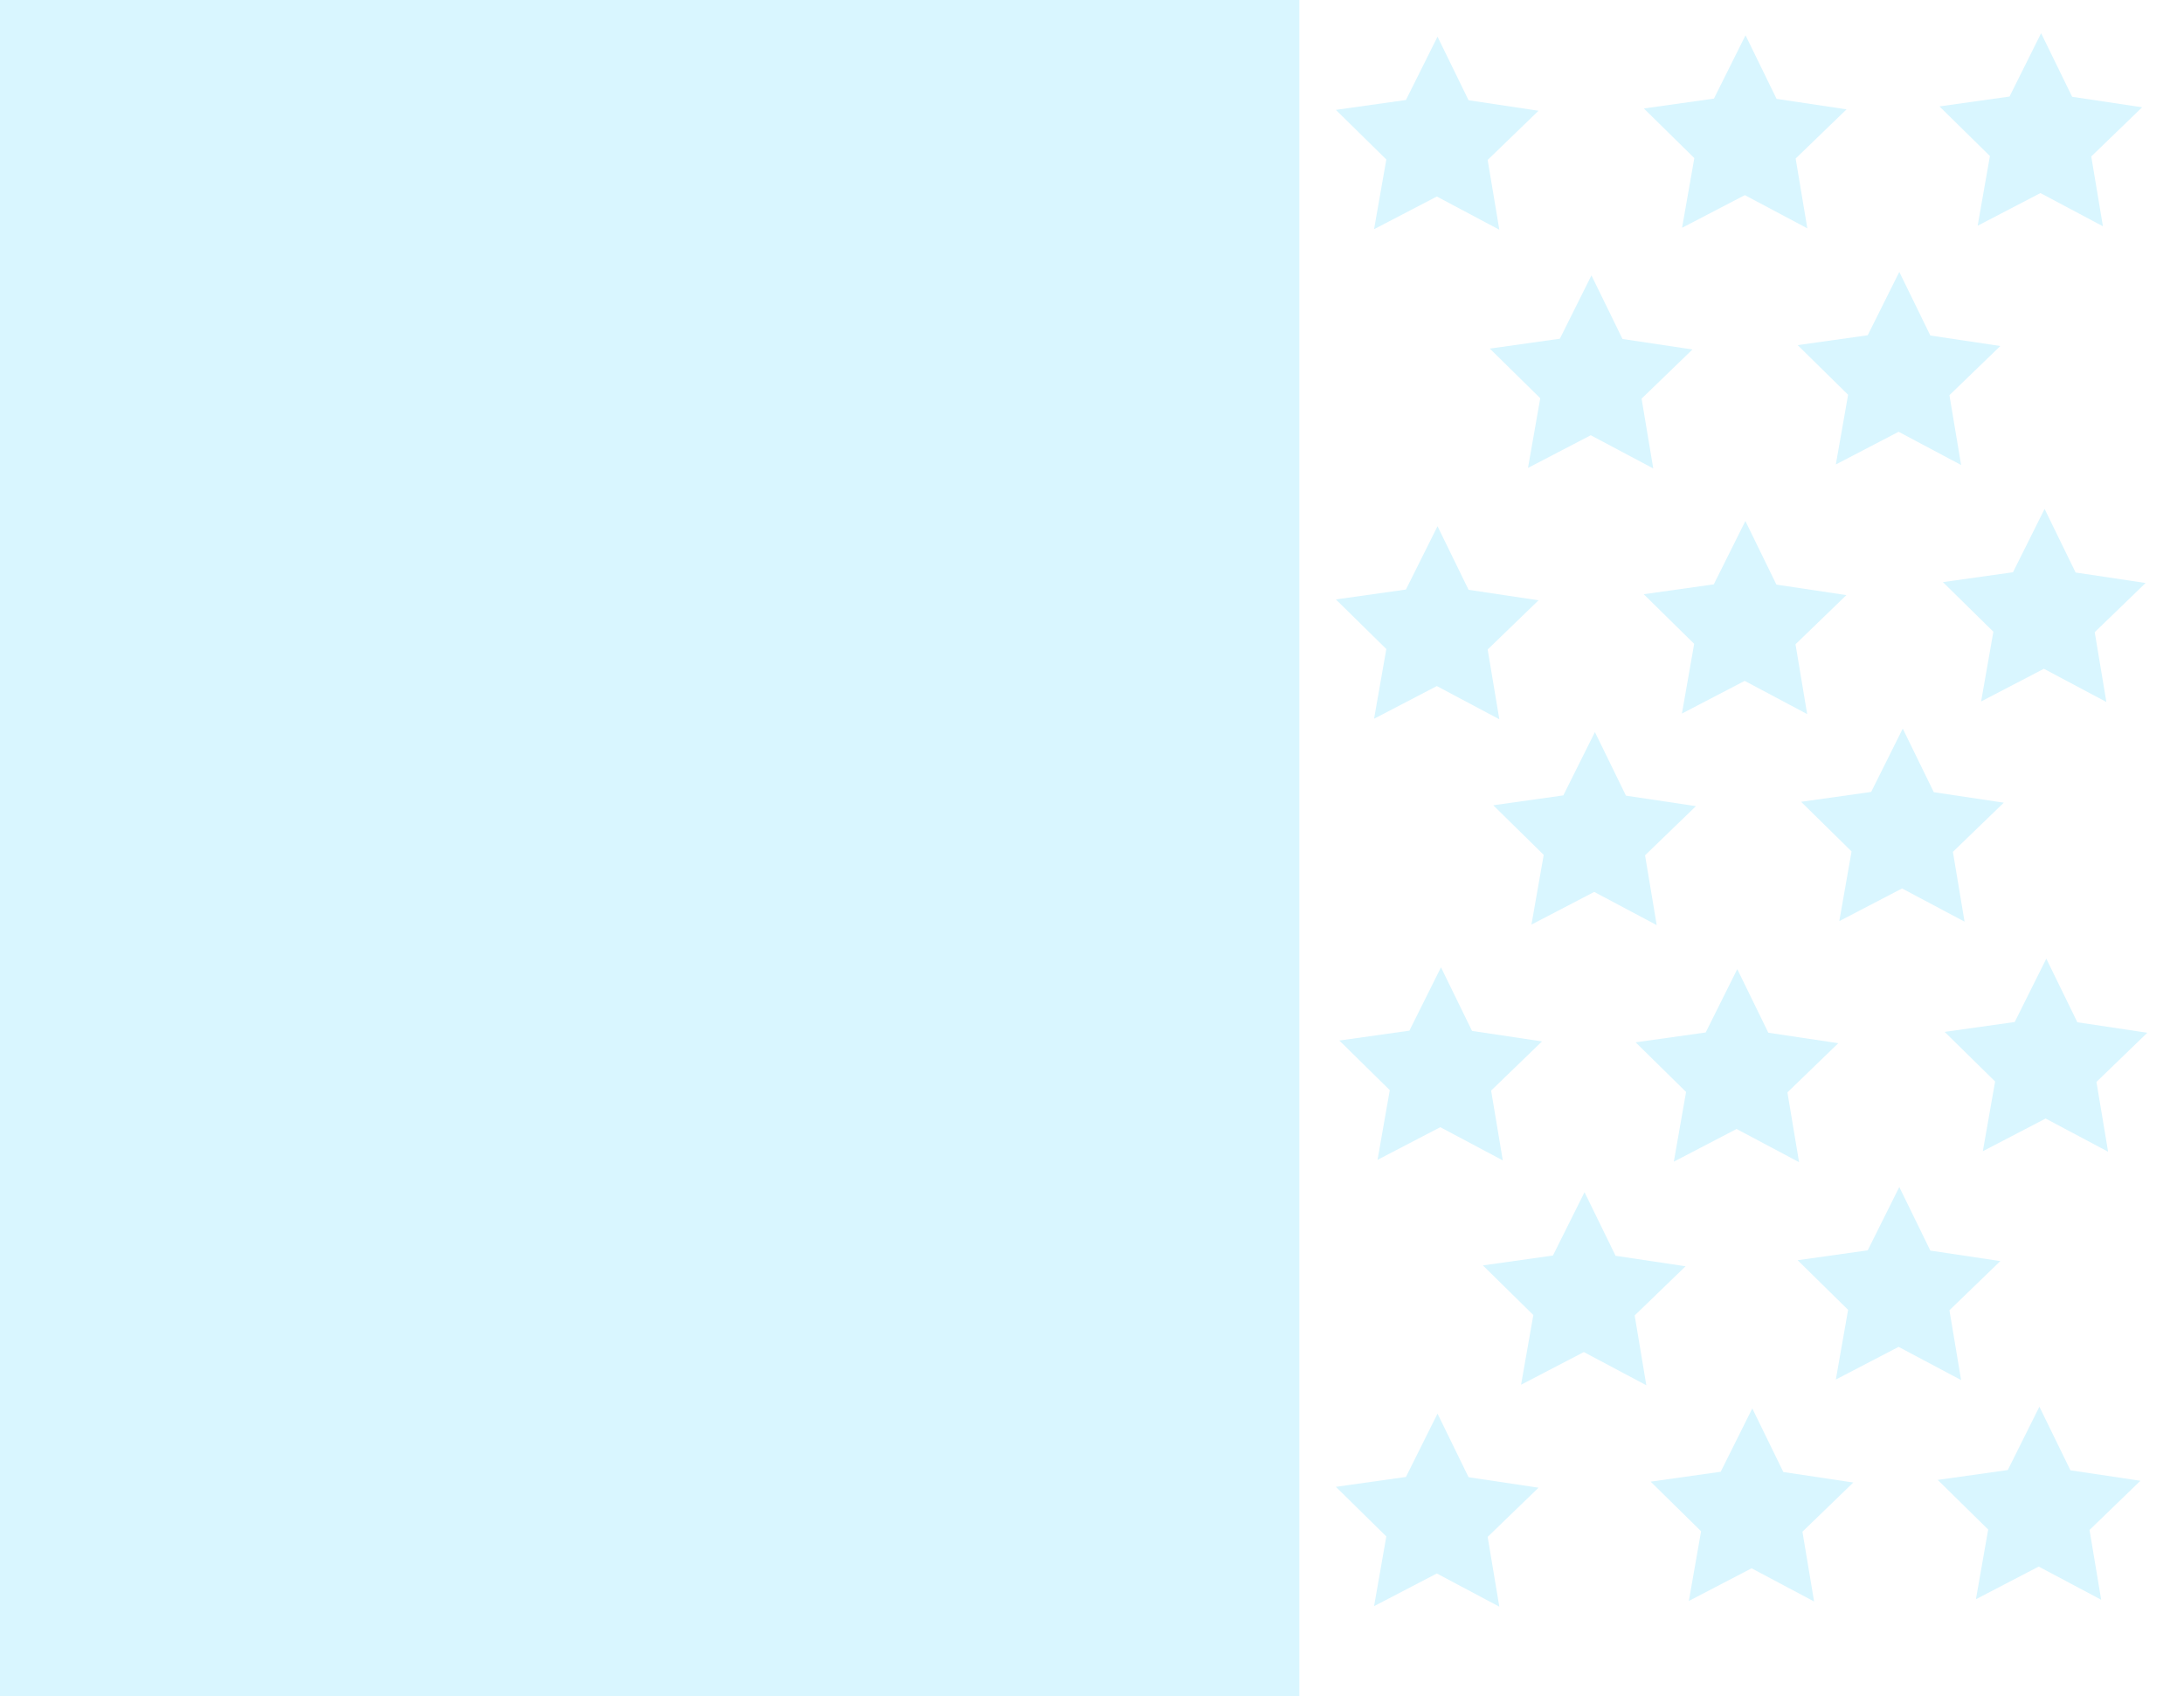
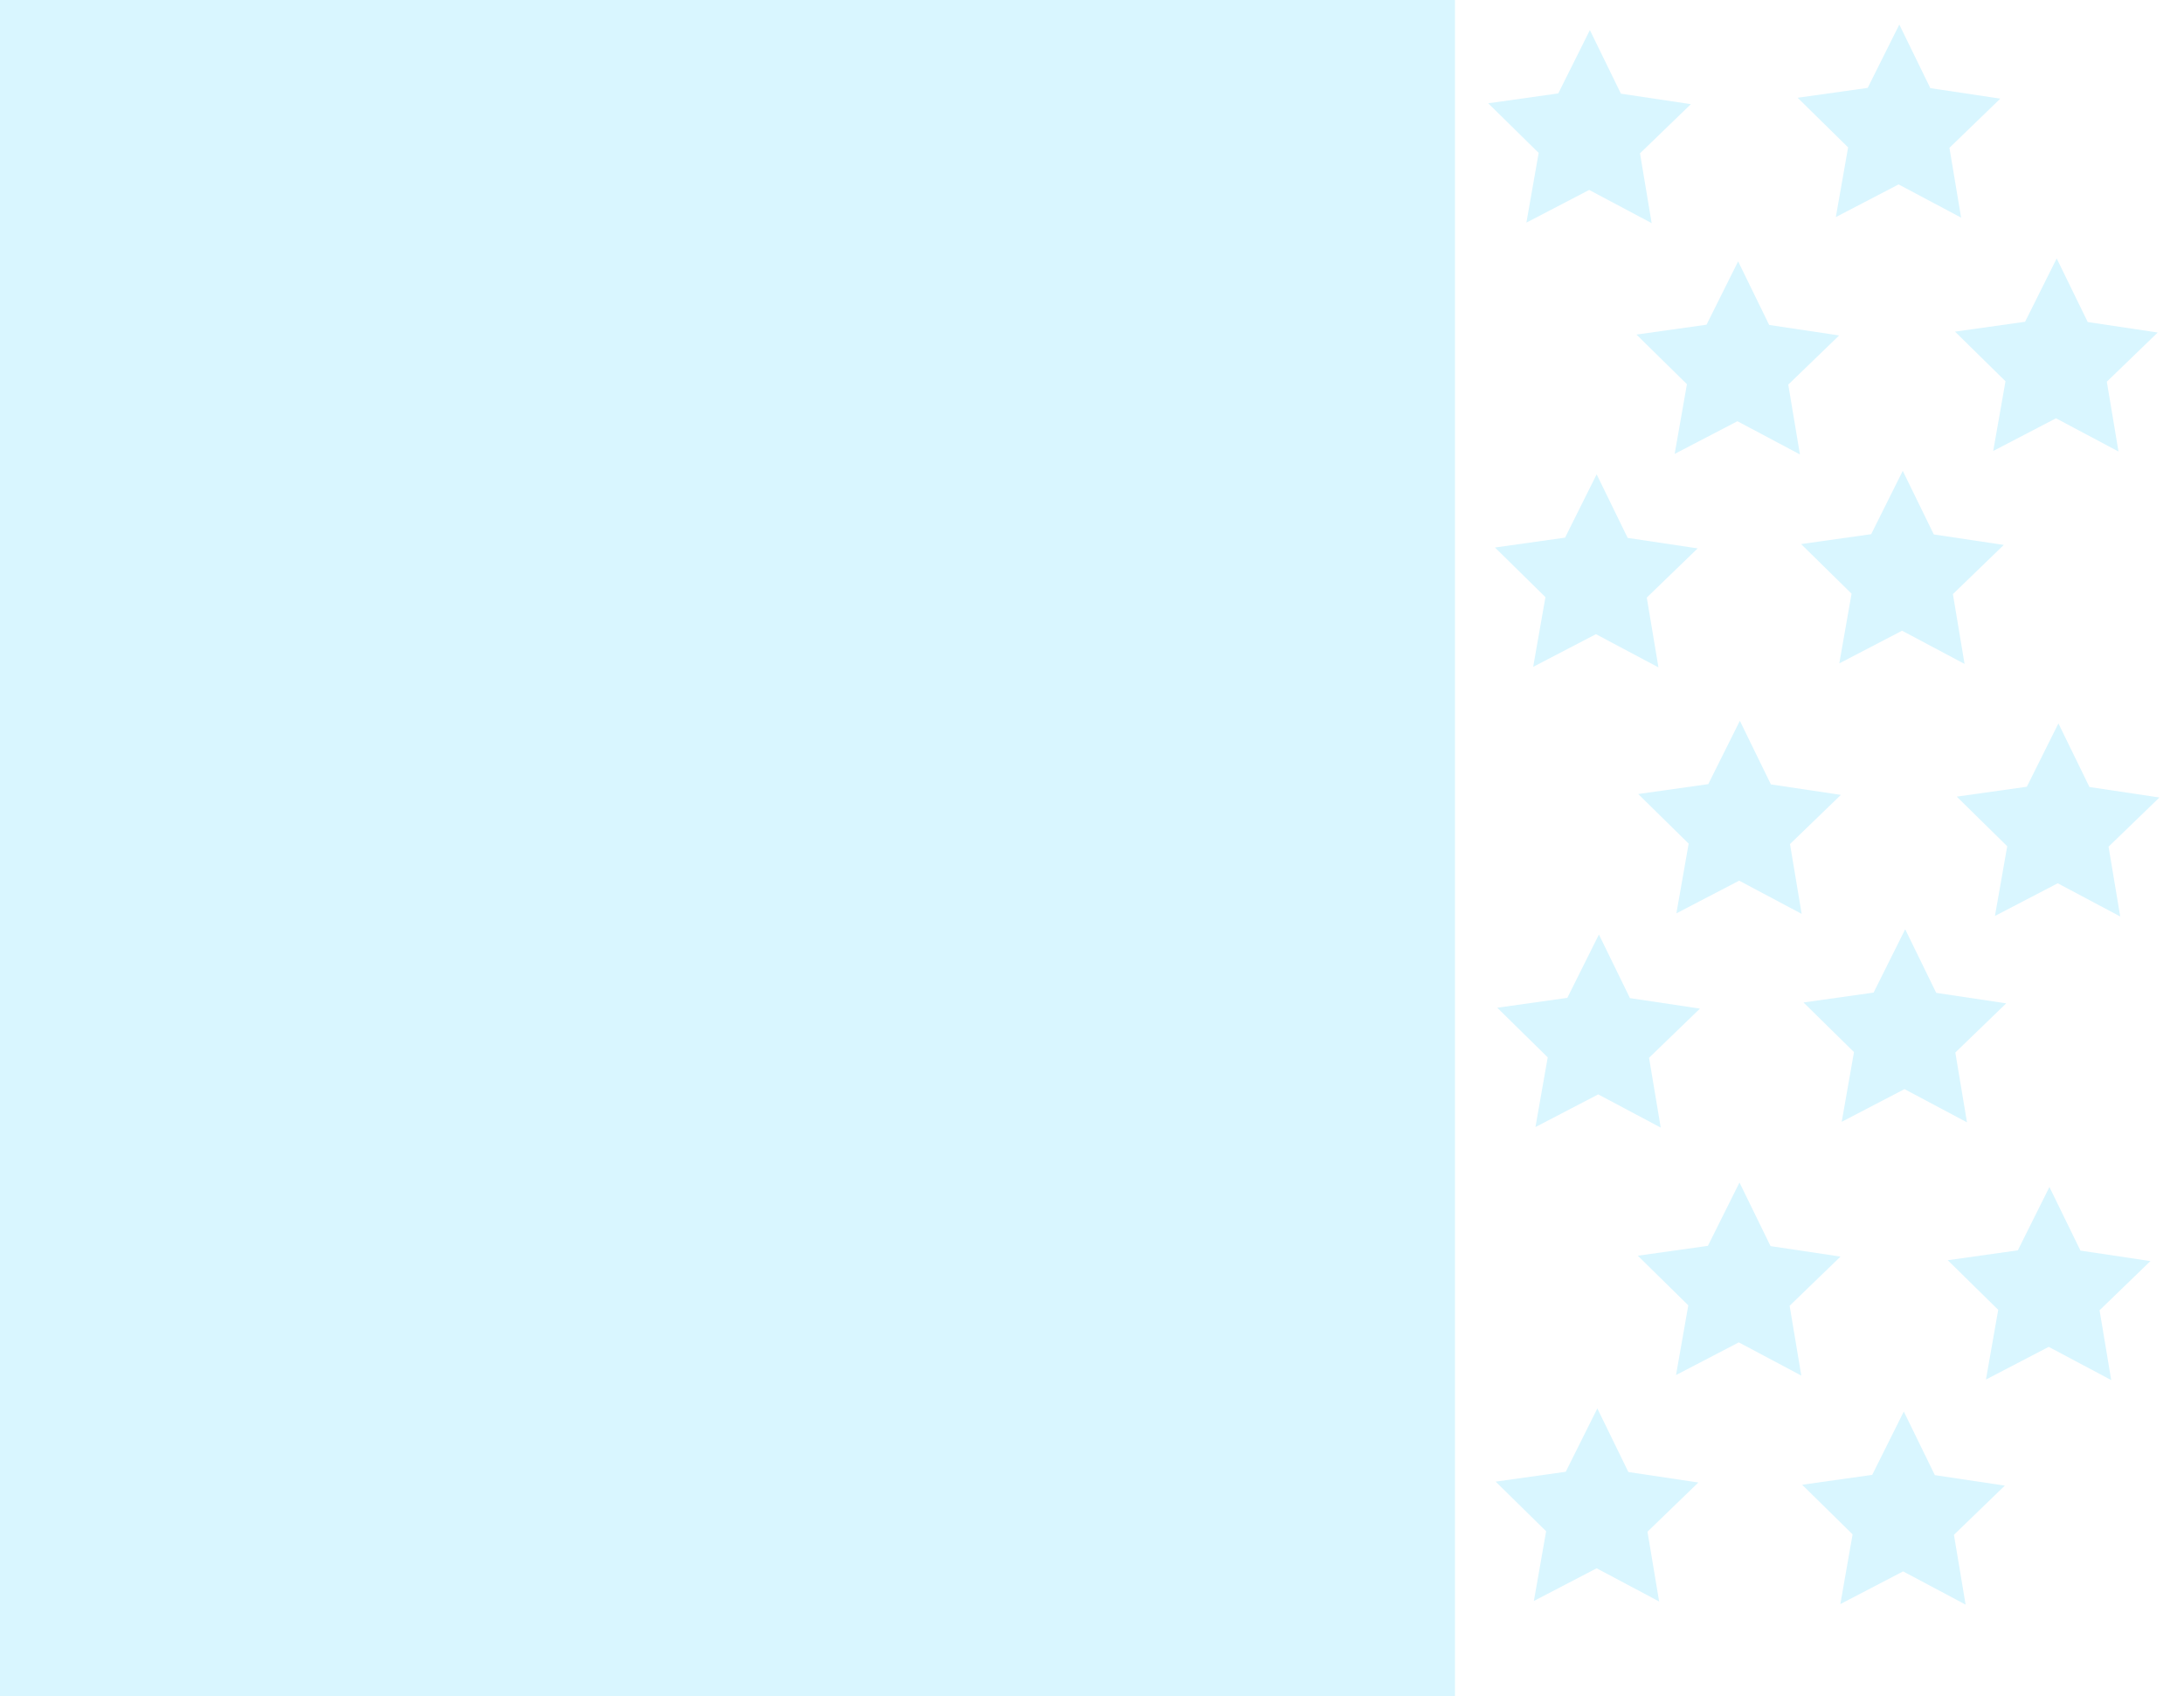
<svg xmlns="http://www.w3.org/2000/svg" width="902" height="700" viewBox="0 0 238.654 185.208" version="1.1" id="svg4685">
  <defs id="defs4679" />
  <g id="layer1" transform="translate(0,-111.7916)">
-     <rect style="fill:#d9f6ff;fill-opacity:1;stroke-width:0.24" id="rect4687" width="142.17" height="185.964" x="-0.189" y="111.792" />
-     <path style="fill:#d9f6ff;fill-opacity:1;stroke-width:0.265" id="path5234" d="m 197.493,136.738 -6.829,-3.628 -6.859,3.569 1.34,-7.615 -5.514,-5.421 7.657,-1.079 3.452,-6.919 3.392,6.948 7.647,1.145 -5.56,5.373 z" />
-     <path style="fill:#d9f6ff;fill-opacity:1;stroke-width:0.265" id="path5234-6" d="m 229.794,136.512 -6.829,-3.628 -6.859,3.569 1.34,-7.615 -5.514,-5.421 7.657,-1.079 3.452,-6.919 3.392,6.948 7.647,1.145 -5.56,5.373 z" />
-     <path style="fill:#d9f6ff;fill-opacity:1;stroke-width:0.265" id="path5234-9" d="m 163.837,136.89 -6.829,-3.628 -6.859,3.569 1.34,-7.615 -5.514,-5.421 7.657,-1.079 3.452,-6.919 3.392,6.948 7.647,1.145 -5.56,5.373 z" />
-     <path style="fill:#d9f6ff;fill-opacity:1;stroke-width:0.265" id="path5234-68" d="m 180.657,162.971 -6.829,-3.628 -6.859,3.569 1.34,-7.615 -5.514,-5.421 7.657,-1.079 3.452,-6.919 3.392,6.948 7.647,1.145 -5.56,5.373 z" />
-     <path style="fill:#d9f6ff;fill-opacity:1;stroke-width:0.265" id="path5234-4" d="m 214.675,212.485 -6.829,-3.628 -6.859,3.569 1.34,-7.615 -5.514,-5.421 7.657,-1.079 3.452,-6.919 3.392,6.948 7.647,1.145 -5.56,5.373 z" />
-     <path style="fill:#d9f6ff;fill-opacity:1;stroke-width:0.265" id="path5234-8" d="m 181.035,212.863 -6.829,-3.628 -6.859,3.569 1.34,-7.615 -5.514,-5.421 7.657,-1.079 3.452,-6.919 3.392,6.948 7.647,1.145 -5.56,5.373 z" />
-     <path style="fill:#d9f6ff;fill-opacity:1;stroke-width:0.265" id="path5234-3" d="m 230.172,188.484 -6.829,-3.628 -6.859,3.569 1.34,-7.615 -5.514,-5.421 7.657,-1.079 3.452,-6.919 3.392,6.948 7.647,1.145 -5.56,5.373 z" />
-     <path style="fill:#d9f6ff;fill-opacity:1;stroke-width:0.265" id="path5234-5" d="m 197.477,189.807 -6.829,-3.628 -6.859,3.569 1.34,-7.615 -5.514,-5.421 7.657,-1.079 3.452,-6.919 3.392,6.948 7.647,1.145 -5.56,5.373 z" />
-     <path style="fill:#d9f6ff;fill-opacity:1;stroke-width:0.265" id="path5234-93" d="m 163.837,190.374 -6.829,-3.628 -6.859,3.569 1.34,-7.615 -5.514,-5.421 7.657,-1.079 3.452,-6.919 3.392,6.948 7.647,1.145 -5.56,5.373 z" />
-     <path style="fill:#d9f6ff;fill-opacity:1;stroke-width:0.265" id="path5234-56" d="m 214.297,162.593 -6.829,-3.628 -6.859,3.569 1.34,-7.615 -5.514,-5.421 7.657,-1.079 3.452,-6.919 3.392,6.948 7.647,1.145 -5.56,5.373 z" />
-     <path style="fill:#d9f6ff;fill-opacity:1;stroke-width:0.265" id="path5234-2" d="m 230.361,237.621 -6.829,-3.628 -6.859,3.569 1.34,-7.615 -5.514,-5.421 7.657,-1.079 3.452,-6.919 3.392,6.948 7.647,1.145 -5.56,5.373 z" />
-     <path style="fill:#d9f6ff;fill-opacity:1;stroke-width:0.265" id="path5234-26" d="m 196.592,238.763 -6.829,-3.628 -6.859,3.569 1.34,-7.615 -5.514,-5.421 7.657,-1.079 3.452,-6.919 3.392,6.948 7.647,1.145 -5.56,5.373 z" />
-     <path style="fill:#d9f6ff;fill-opacity:1;stroke-width:0.265" id="path5234-52" d="m 164.215,238.566 -6.829,-3.628 -6.859,3.569 1.34,-7.615 -5.514,-5.421 7.657,-1.079 3.452,-6.919 3.392,6.948 7.647,1.145 -5.56,5.373 z" />
-     <path style="fill:#d9f6ff;fill-opacity:1;stroke-width:0.265" id="path5234-31" d="m 214.297,262.567 -6.829,-3.628 -6.859,3.569 1.34,-7.615 -5.514,-5.421 7.657,-1.079 3.452,-6.919 3.392,6.948 7.647,1.145 -5.56,5.373 z" />
-     <path style="fill:#d9f6ff;fill-opacity:1;stroke-width:0.265" id="path5234-91" d="m 179.901,263.134 -6.829,-3.628 -6.859,3.569 1.34,-7.615 -5.514,-5.421 7.657,-1.079 3.452,-6.919 3.392,6.948 7.647,1.145 -5.56,5.373 z" />
-     <path style="fill:#d9f6ff;fill-opacity:1;stroke-width:0.265" id="path5234-69" d="m 198.233,286.758 -6.829,-3.628 -6.859,3.569 1.34,-7.615 -5.514,-5.421 7.657,-1.079 3.452,-6.919 3.392,6.948 7.647,1.145 -5.56,5.373 z" />
-     <path style="fill:#d9f6ff;fill-opacity:1;stroke-width:0.265" id="path5234-268" d="m 229.605,286.569 -6.829,-3.628 -6.859,3.569 1.34,-7.615 -5.514,-5.421 7.657,-1.079 3.452,-6.919 3.392,6.948 7.647,1.145 -5.56,5.373 z" />
-     <path style="fill:#d9f6ff;fill-opacity:1;stroke-width:0.265" id="path5234-46" d="m 163.837,287.325 -6.829,-3.628 -6.859,3.569 1.34,-7.615 -5.514,-5.421 7.657,-1.079 3.452,-6.919 3.392,6.948 7.647,1.145 -5.56,5.373 z" />
+     <rect style="fill:#d9f6ff;fill-opacity:1;stroke-width:0.254" id="rect4687" width="159.179" height="185.964" x="-0.189" y="111.792" />
+     <path style="fill:#d9f6ff;fill-opacity:1;stroke-width:0.265" id="path5234" d="m 180.484,136.171 -6.829,-3.628 -6.859,3.569 1.34,-7.615 -5.514,-5.421 7.657,-1.079 3.452,-6.919 3.392,6.948 7.647,1.145 -5.56,5.373 z" />
+     <path style="fill:#d9f6ff;fill-opacity:1;stroke-width:0.265" id="path5234-6" d="m 214.297,135.567 -6.829,-3.628 -6.859,3.569 1.34,-7.615 -5.514,-5.421 7.657,-1.079 3.452,-6.919 3.392,6.948 7.647,1.145 -5.56,5.373 z" />
+     <path style="fill:#d9f6ff;fill-opacity:1;stroke-width:0.265" id="path5234-68" d="m 196.685,161.439 -6.829,-3.628 -6.859,3.569 1.34,-7.615 -5.514,-5.421 7.657,-1.079 3.452,-6.919 3.392,6.948 7.647,1.145 -5.56,5.373 z" />
+     <path style="fill:#d9f6ff;fill-opacity:1;stroke-width:0.265" id="path5234-4" d="m 231.684,211.919 -6.829,-3.628 -6.859,3.569 1.34,-7.615 -5.514,-5.421 7.657,-1.079 3.452,-6.919 3.392,6.948 7.647,1.145 -5.56,5.373 z" />
+     <path style="fill:#d9f6ff;fill-opacity:1;stroke-width:0.265" id="path5234-8" d="m 196.874,211.634 -6.829,-3.628 -6.859,3.569 1.34,-7.615 -5.514,-5.421 7.657,-1.079 3.452,-6.919 3.392,6.948 7.647,1.145 -5.56,5.373 z" />
+     <path style="fill:#d9f6ff;fill-opacity:1;stroke-width:0.265" id="path5234-3" d="m 214.675,184.326 -6.829,-3.628 -6.859,3.569 1.34,-7.615 -5.514,-5.421 7.657,-1.079 3.452,-6.919 3.392,6.948 7.647,1.145 -5.56,5.373 z" />
+     <path style="fill:#d9f6ff;fill-opacity:1;stroke-width:0.265" id="path5234-5" d="m 181.224,184.704 -6.829,-3.628 -6.859,3.569 1.34,-7.615 -5.514,-5.421 7.657,-1.079 3.452,-6.919 3.392,6.948 7.647,1.145 -5.56,5.373 z" />
+     <path style="fill:#d9f6ff;fill-opacity:1;stroke-width:0.265" id="path5234-56" d="m 231.495,161.119 -6.829,-3.628 -6.859,3.569 1.34,-7.615 -5.514,-5.421 7.657,-1.079 3.452,-6.919 3.392,6.948 7.647,1.145 -5.56,5.373 z" />
+     <path style="fill:#d9f6ff;fill-opacity:1;stroke-width:0.265" id="path5234-2" d="m 214.94,234.408 -6.829,-3.628 -6.859,3.569 1.34,-7.615 -5.514,-5.421 7.657,-1.079 3.452,-6.919 3.392,6.948 7.647,1.145 -5.56,5.373 z" />
+     <path style="fill:#d9f6ff;fill-opacity:1;stroke-width:0.265" id="path5234-26" d="m 181.473,234.983 -6.829,-3.628 -6.859,3.569 1.34,-7.615 -5.514,-5.421 7.657,-1.079 3.452,-6.919 3.392,6.948 7.647,1.145 -5.56,5.373 z" />
+     <path style="fill:#d9f6ff;fill-opacity:1;stroke-width:0.265" id="path5234-31" d="m 230.701,262.567 -6.829,-3.628 -6.859,3.569 1.34,-7.615 -5.514,-5.421 7.657,-1.079 3.452,-6.919 3.392,6.948 7.647,1.145 -5.56,5.373 z" />
+     <path style="fill:#d9f6ff;fill-opacity:1;stroke-width:0.265" id="path5234-91" d="m 196.834,262.076 -6.829,-3.628 -6.859,3.569 1.34,-7.615 -5.514,-5.421 7.657,-1.079 3.452,-6.919 3.392,6.948 7.647,1.145 -5.56,5.373 z" />
+     <path style="fill:#d9f6ff;fill-opacity:1;stroke-width:0.265" id="path5234-69" d="m 181.3,286.758 -6.829,-3.628 -6.859,3.569 1.34,-7.615 -5.514,-5.421 7.657,-1.079 3.452,-6.919 3.392,6.948 7.647,1.145 -5.56,5.373 z" />
+     <path style="fill:#d9f6ff;fill-opacity:1;stroke-width:0.265" id="path5234-268" d="m 214.789,287.098 -6.829,-3.628 -6.859,3.569 1.34,-7.615 -5.514,-5.421 7.657,-1.079 3.452,-6.919 3.392,6.948 7.647,1.145 -5.56,5.373 z" />
  </g>
</svg>
